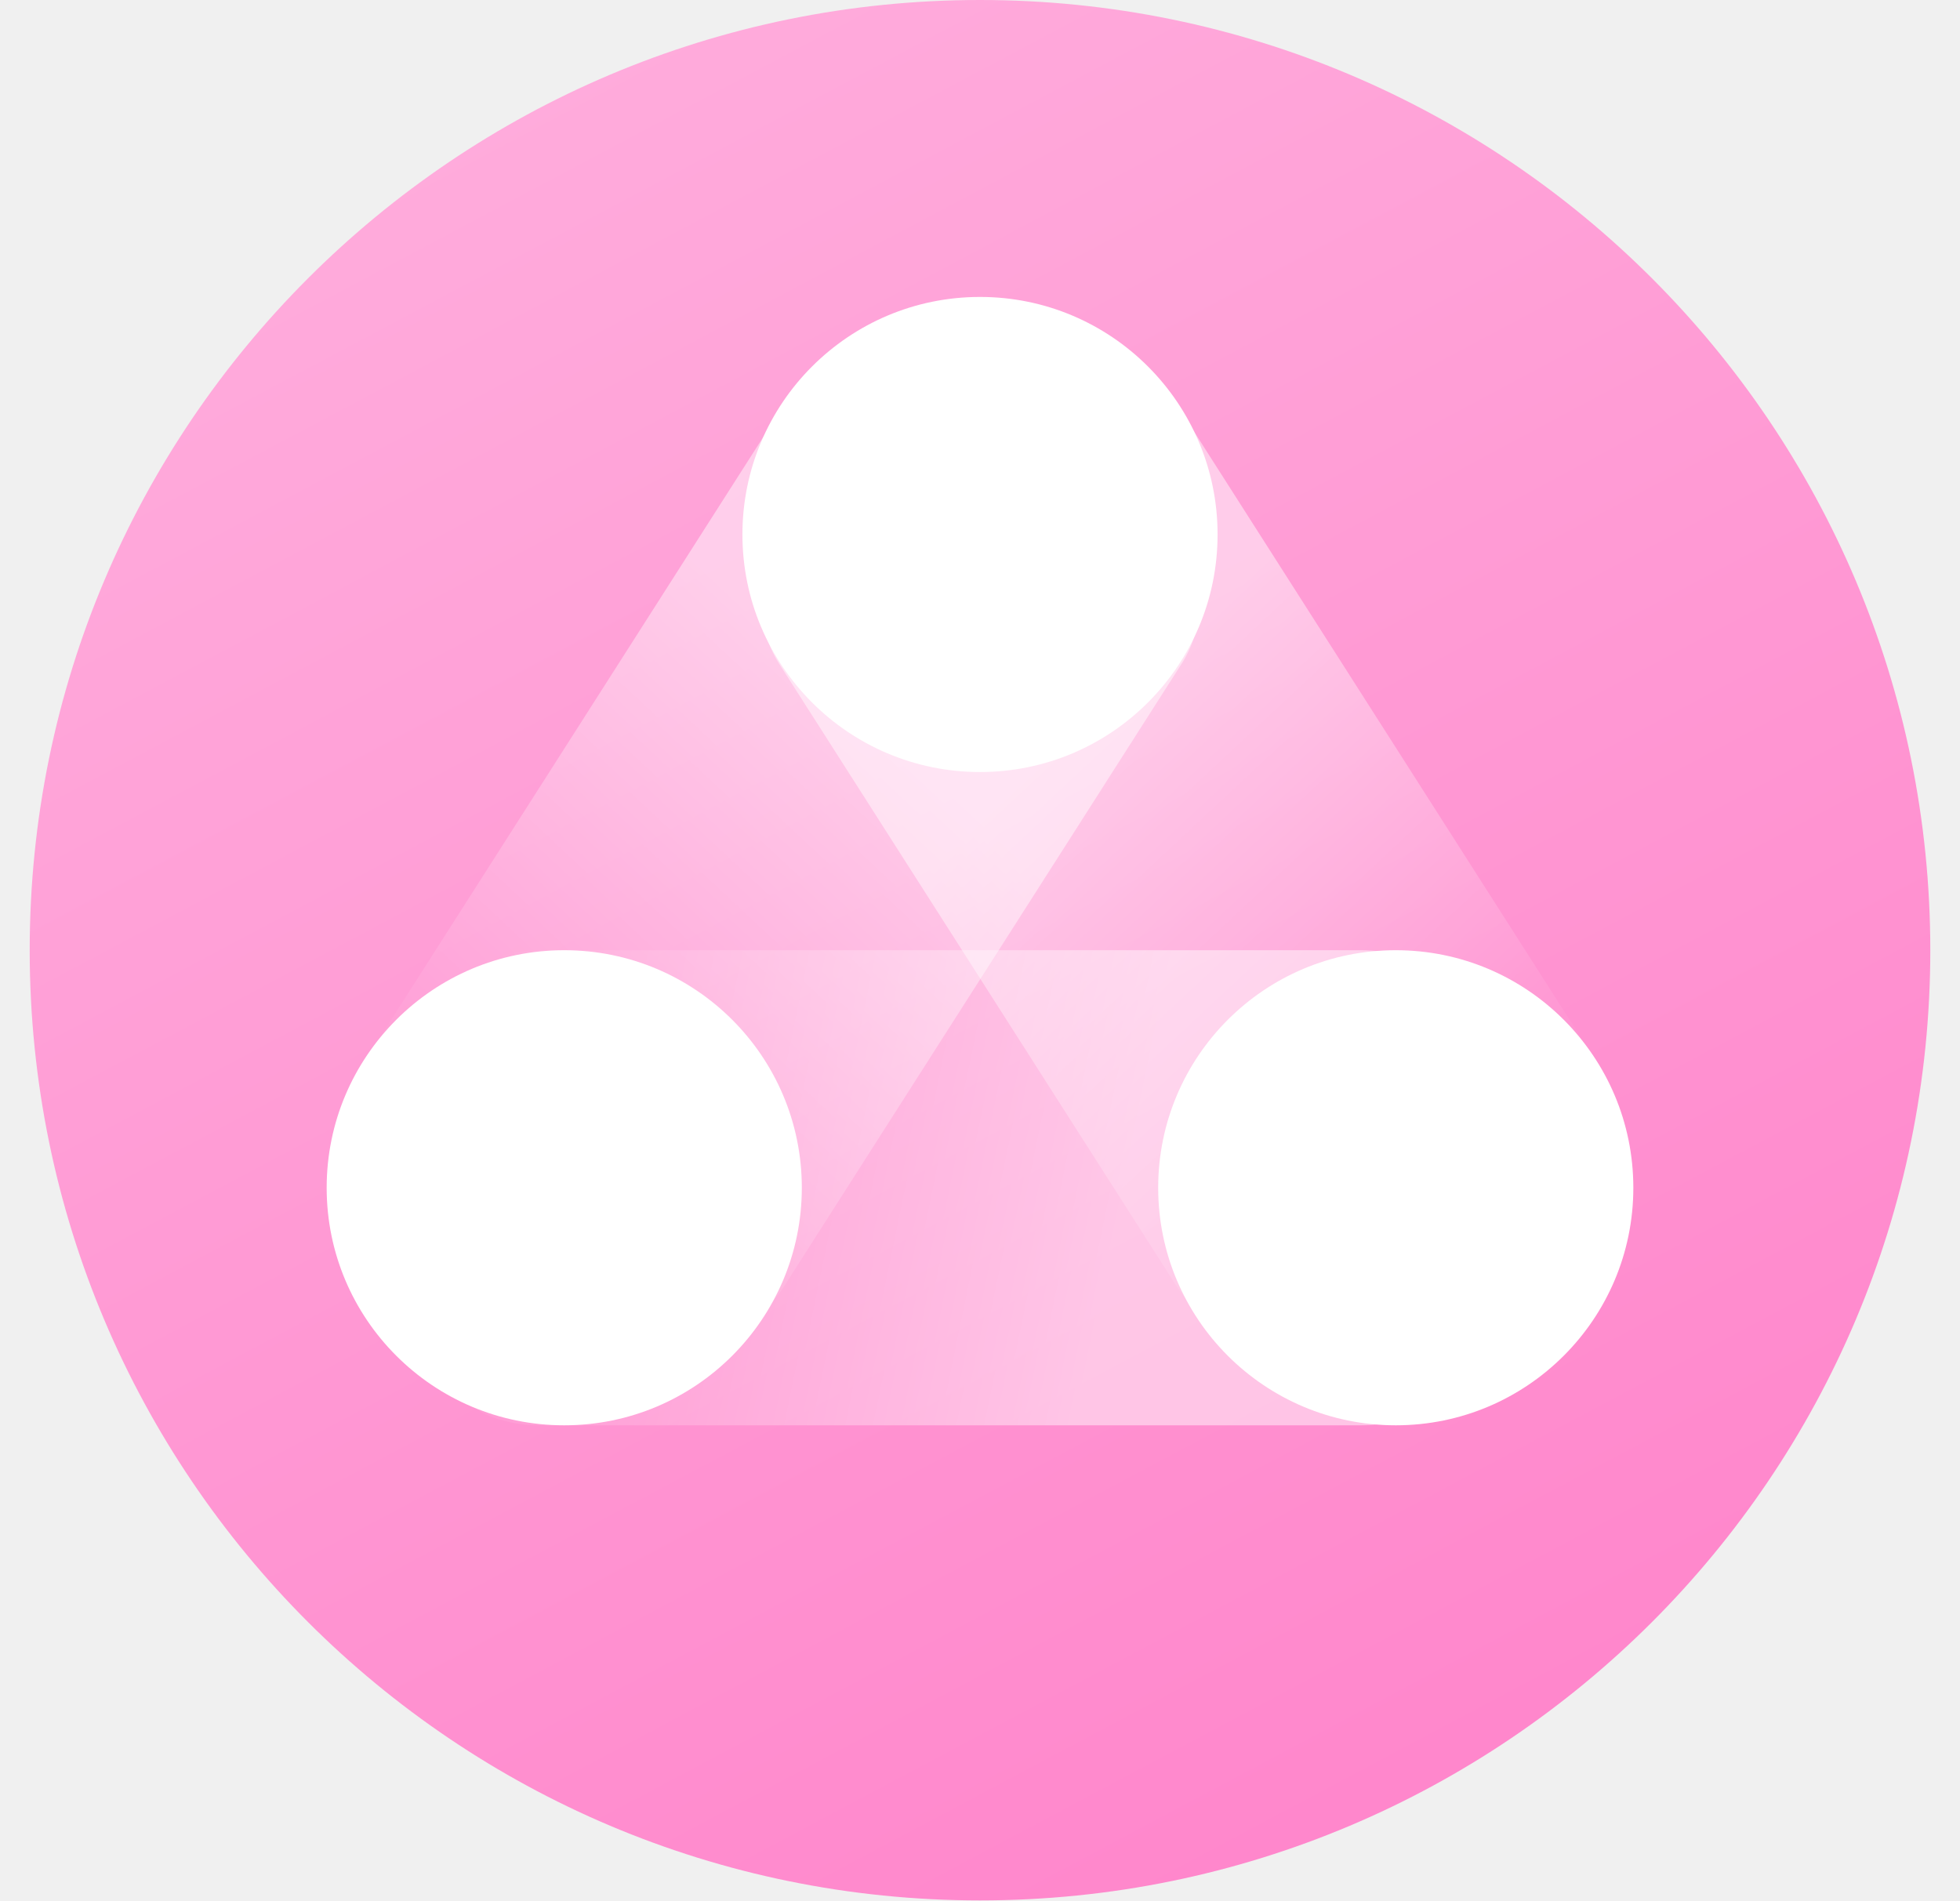
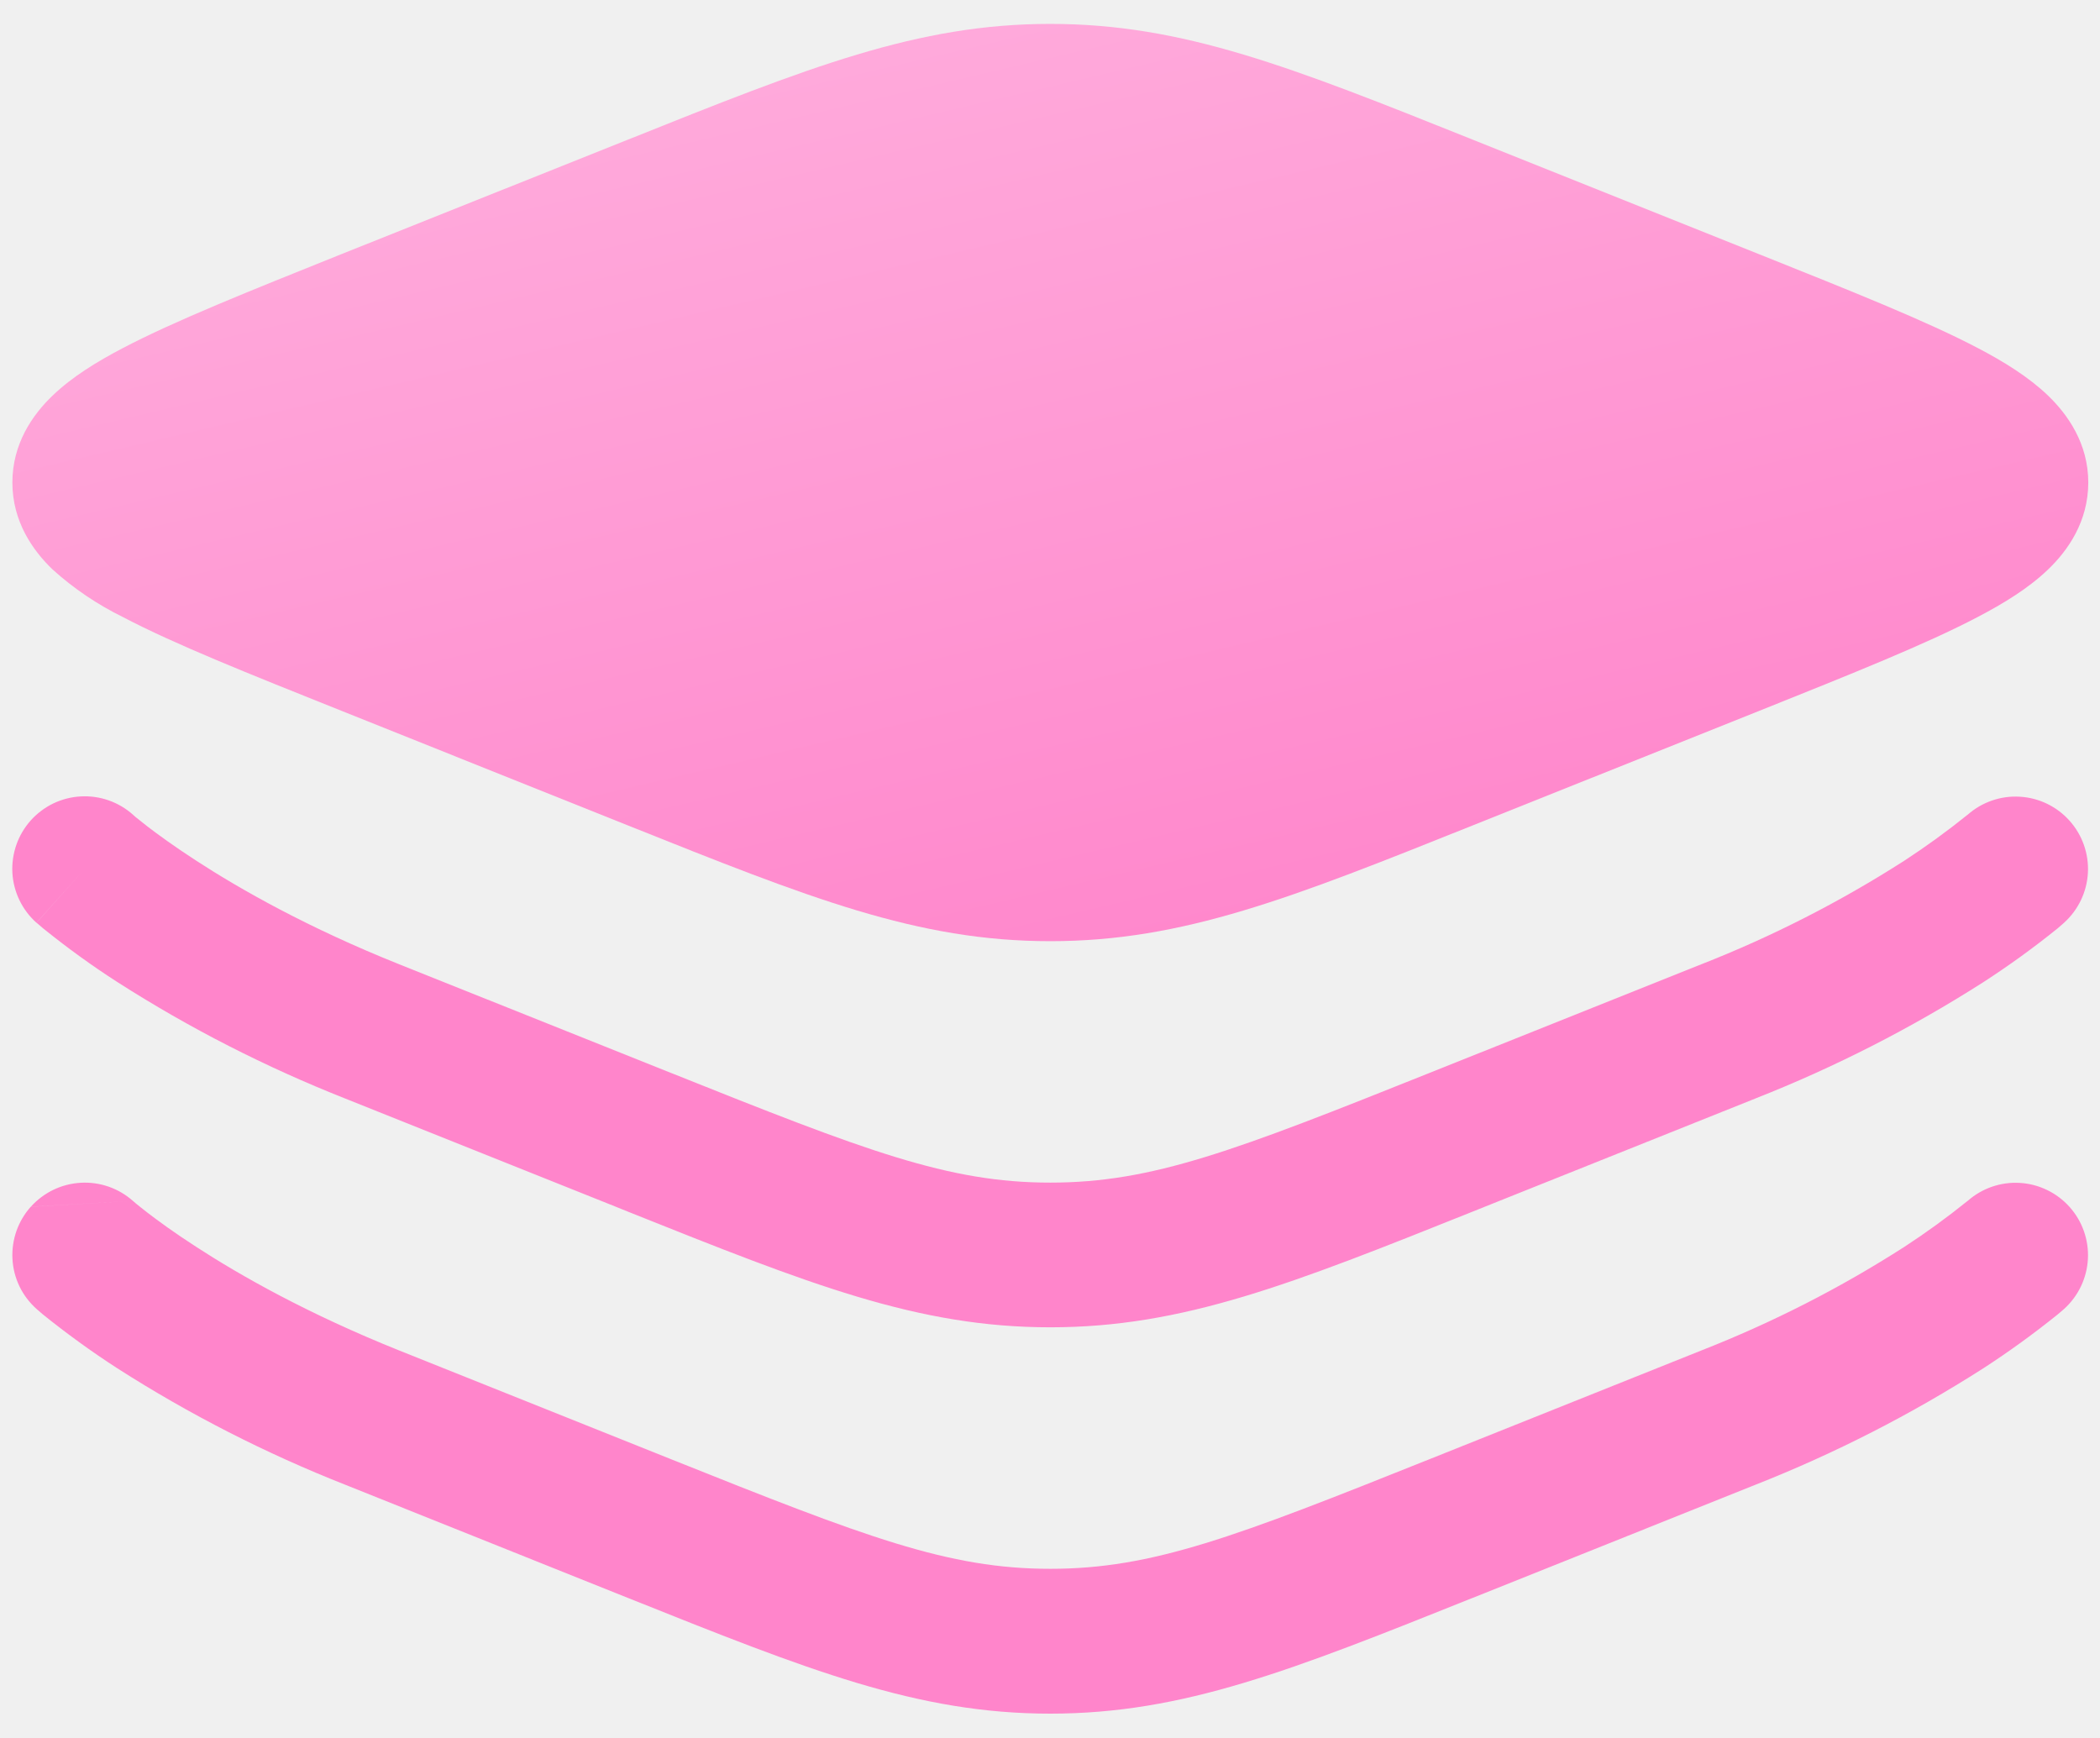
- <svg xmlns="http://www.w3.org/2000/svg" width="33" height="32" viewBox="0 0 33 32" fill="none">
-   <rect x="0.5" width="32" height="32" rx="16" fill="url(#paint0_linear_2691_29647)" />
-   <circle cx="9.5" cy="20" r="4" fill="white" />
-   <circle cx="23.5" cy="20" r="4" fill="white" />
-   <circle cx="16.5" cy="9" r="4" fill="white" />
-   <path d="M24.5 22.973L24.5 17.027C24.5 16.46 23.789 16 22.913 16L9.087 16C8.211 16 7.5 16.46 7.5 17.027L7.5 22.973C7.5 23.54 8.211 24 9.087 24L22.913 24C23.789 24 24.5 23.54 24.5 22.973Z" fill="url(#paint1_linear_2691_29647)" />
-   <path d="M19.793 9.429L14.787 6.233C14.309 5.928 13.579 6.218 13.155 6.882L6.476 17.344C6.053 18.007 6.097 18.792 6.574 19.097L11.581 22.293C12.059 22.598 12.789 22.308 13.212 21.644L19.891 11.182C20.315 10.519 20.271 9.734 19.793 9.429Z" fill="url(#paint2_linear_2691_29647)" />
-   <path d="M13.22 9.429L18.227 6.233C18.705 5.928 19.435 6.218 19.858 6.882L26.537 17.344C26.961 18.007 26.917 18.792 26.439 19.097L21.433 22.293C20.955 22.598 20.225 22.308 19.801 21.644L13.122 11.182C12.699 10.519 12.743 9.734 13.22 9.429Z" fill="url(#paint3_linear_2691_29647)" />
+ <svg xmlns="http://www.w3.org/2000/svg" width="29" height="24" viewBox="0 0 29 24" fill="none">
+   <path d="M8.67 1.929C11.172 0.927 12.666 0.33 14.504 0.33C16.343 0.33 17.836 0.927 20.339 1.929L24.299 3.513C25.571 4.022 26.602 4.433 27.31 4.805C27.667 4.991 28.014 5.205 28.282 5.462C28.556 5.726 28.838 6.126 28.838 6.663C28.838 7.201 28.558 7.601 28.282 7.865C28.015 8.122 27.668 8.334 27.308 8.522C26.602 8.893 25.571 9.305 24.298 9.815L20.338 11.398C17.838 12.399 16.344 12.997 14.504 12.997C12.664 12.997 11.172 12.399 8.67 11.398L4.711 9.814C3.438 9.305 2.407 8.894 1.699 8.522C1.346 8.349 1.019 8.128 0.727 7.865C0.452 7.601 0.171 7.201 0.171 6.663C0.171 6.126 0.451 5.726 0.727 5.462C0.994 5.205 1.34 4.993 1.7 4.805C2.407 4.434 3.438 4.022 4.711 3.511L8.67 1.929Z" fill="url(#paint0_linear_3379_34111)" />
+   <path fill-rule="evenodd" clip-rule="evenodd" d="M1.837 11.253V11.251L1.841 11.255L1.873 11.283C1.905 11.309 1.958 11.351 2.03 11.408C2.176 11.52 2.401 11.685 2.708 11.884C3.321 12.283 4.256 12.813 5.513 13.316L9.258 14.813C11.958 15.893 13.09 16.331 14.504 16.331C15.917 16.331 17.05 15.893 19.749 14.813L23.494 13.316C24.474 12.932 25.414 12.452 26.3 11.884C26.599 11.689 26.888 11.479 27.166 11.255L27.17 11.252L27.172 11.251C27.37 11.076 27.629 10.986 27.893 11.002C28.156 11.017 28.403 11.136 28.579 11.333C28.756 11.53 28.847 11.789 28.833 12.053C28.819 12.316 28.701 12.564 28.505 12.741L28.504 12.744L28.501 12.745L28.494 12.751L28.476 12.767L28.416 12.819C28.087 13.085 27.744 13.333 27.389 13.563C26.393 14.199 25.337 14.738 24.237 15.171L20.492 16.669L20.338 16.731C17.836 17.732 16.342 18.329 14.504 18.329C12.665 18.329 11.172 17.732 8.669 16.731L8.516 16.669L4.77 15.171C3.671 14.737 2.615 14.198 1.62 13.561C1.264 13.332 0.921 13.083 0.592 12.817L0.532 12.765L0.513 12.749L0.506 12.744L0.505 12.741H0.504L1.17 11.997L0.504 12.743C0.306 12.566 0.186 12.318 0.171 12.053C0.164 11.921 0.183 11.79 0.226 11.666C0.269 11.542 0.337 11.428 0.424 11.33C0.512 11.232 0.618 11.152 0.736 11.095C0.855 11.038 0.983 11.005 1.114 10.998C1.379 10.983 1.639 11.074 1.837 11.251M1.836 16.584C1.638 16.408 1.379 16.318 1.115 16.333C0.85 16.348 0.603 16.467 0.426 16.664L1.836 16.584ZM1.836 16.584L1.841 16.588L1.873 16.616C1.905 16.643 1.958 16.684 2.03 16.741C2.176 16.853 2.401 17.019 2.708 17.217C3.321 17.616 4.256 18.145 5.513 18.649L9.258 20.147C11.958 21.227 13.09 21.664 14.504 21.664C15.917 21.664 17.05 21.227 19.749 20.147L23.494 18.649C24.474 18.265 25.414 17.786 26.3 17.217C26.599 17.022 26.888 16.812 27.166 16.588L27.17 16.585L27.172 16.584C27.37 16.409 27.629 16.319 27.893 16.335C28.156 16.35 28.403 16.47 28.579 16.666C28.756 16.863 28.847 17.122 28.833 17.386C28.819 17.65 28.701 17.897 28.505 18.075L28.502 18.077L28.501 18.079L28.494 18.084L28.476 18.1C28.462 18.113 28.442 18.13 28.416 18.151C28.087 18.416 27.744 18.665 27.389 18.895C26.393 19.532 25.337 20.072 24.237 20.505L20.492 22.004L20.338 22.065C17.836 23.067 16.342 23.664 14.504 23.664C12.665 23.664 11.172 23.067 8.669 22.065L8.516 22.004L4.77 20.504C3.671 20.071 2.615 19.532 1.62 18.895C1.264 18.665 0.921 18.416 0.592 18.151L0.532 18.099L0.513 18.083L0.506 18.077L0.505 18.075H0.504C0.406 17.987 0.326 17.882 0.269 17.764C0.212 17.645 0.179 17.517 0.172 17.385C0.165 17.254 0.184 17.123 0.227 16.999C0.271 16.875 0.339 16.76 0.426 16.663" fill="#FF85CB" />
  <defs>
-     <linearGradient id="paint0_linear_2691_29647" x1="6.5" y1="5.66244e-07" x2="23.5" y2="32" gradientUnits="userSpaceOnUse">
+     <linearGradient id="paint0_linear_3379_34111" x1="5.546" y1="0.33" x2="9.159" y2="15.723" gradientUnits="userSpaceOnUse">
      <stop stop-color="#FFAEDD" />
      <stop offset="1" stop-color="#FF85CB" />
    </linearGradient>
-     <linearGradient id="paint1_linear_2691_29647" x1="7.5" y1="20.108" x2="23.536" y2="23.411" gradientUnits="userSpaceOnUse">
-       <stop stop-color="white" stop-opacity="0" />
-       <stop offset="0.685" stop-color="white" stop-opacity="0.48" />
-     </linearGradient>
-     <linearGradient id="paint2_linear_2691_29647" x1="9.169" y1="20.753" x2="19.241" y2="9.968" gradientUnits="userSpaceOnUse">
-       <stop stop-color="white" stop-opacity="0" />
-       <stop offset="0.685" stop-color="white" stop-opacity="0.48" />
-     </linearGradient>
-     <linearGradient id="paint3_linear_2691_29647" x1="23.845" y1="20.753" x2="13.773" y2="9.968" gradientUnits="userSpaceOnUse">
-       <stop stop-color="white" stop-opacity="0" />
-       <stop offset="0.685" stop-color="white" stop-opacity="0.48" />
-     </linearGradient>
  </defs>
</svg>
